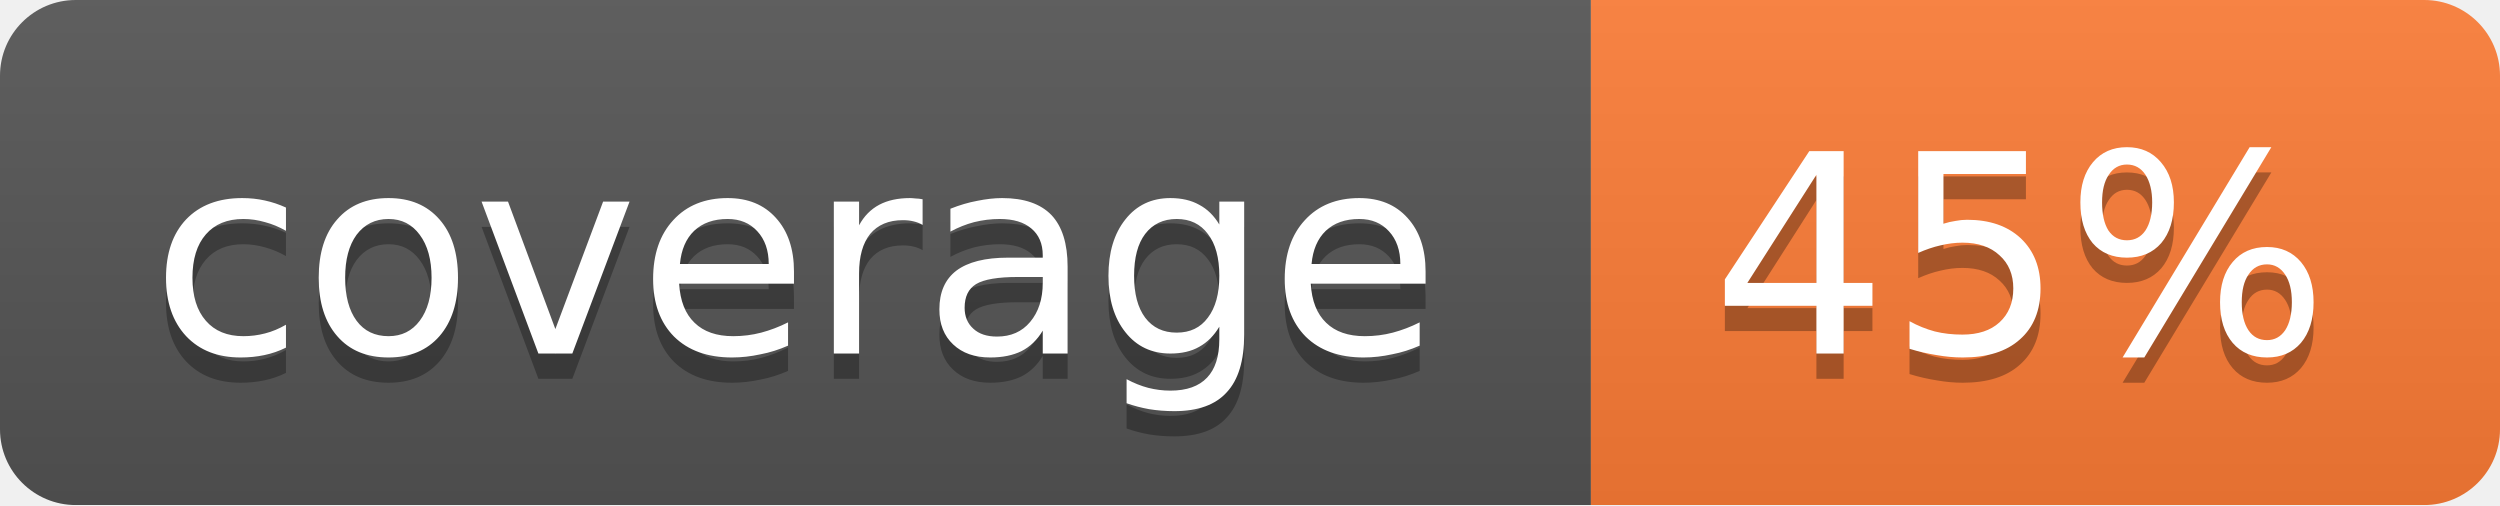
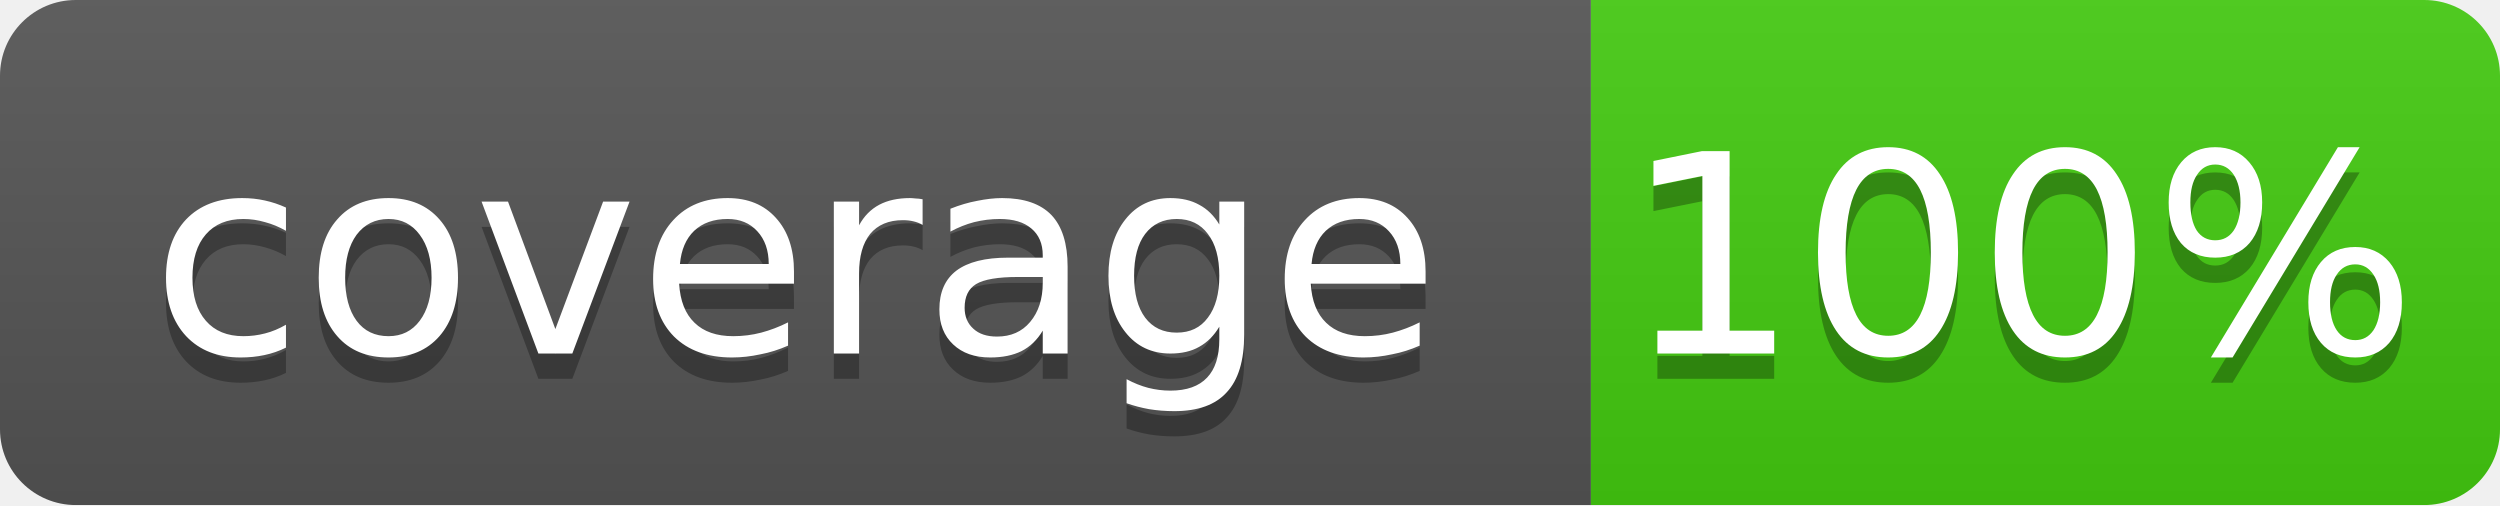
<svg xmlns="http://www.w3.org/2000/svg" width="99" height="20">
  <linearGradient id="b" x2="0" y2="100%">
    <stop offset="0" stop-color="#bbb" stop-opacity=".1" />
    <stop offset="1" stop-opacity=".1" />
  </linearGradient>
  <mask id="a">
    <rect width="99" height="20" rx="3" fill="#fff" />
  </mask>
  <g mask="url(#a)">
    <path fill="#555" d="M0 0h63v20H0z" />
-     <path fill="#fe7d37" d="M63 0h36v20H63z" />
+     <path fill="#4c1" d="M63 0h36v20H63z" />
    <path fill="url(#b)" d="M0 0h99v20H0z" />
  </g>
  <g fill="#fff" text-anchor="middle" font-family="DejaVu Sans,Verdana,Geneva,sans-serif" font-size="11">
    <text x="31.5" y="15" fill="#010101" fill-opacity=".3">coverage</text>
    <text x="31.5" y="14">coverage</text>
-     <text x="80" y="15" fill="#010101" fill-opacity=".3">45%</text>
-     <text x="80" y="14">45%</text>
+     <text x="80" y="15" fill="#010101" fill-opacity=".3">100%</text>
+     <text x="80" y="14">100%</text>
  </g>
</svg>
